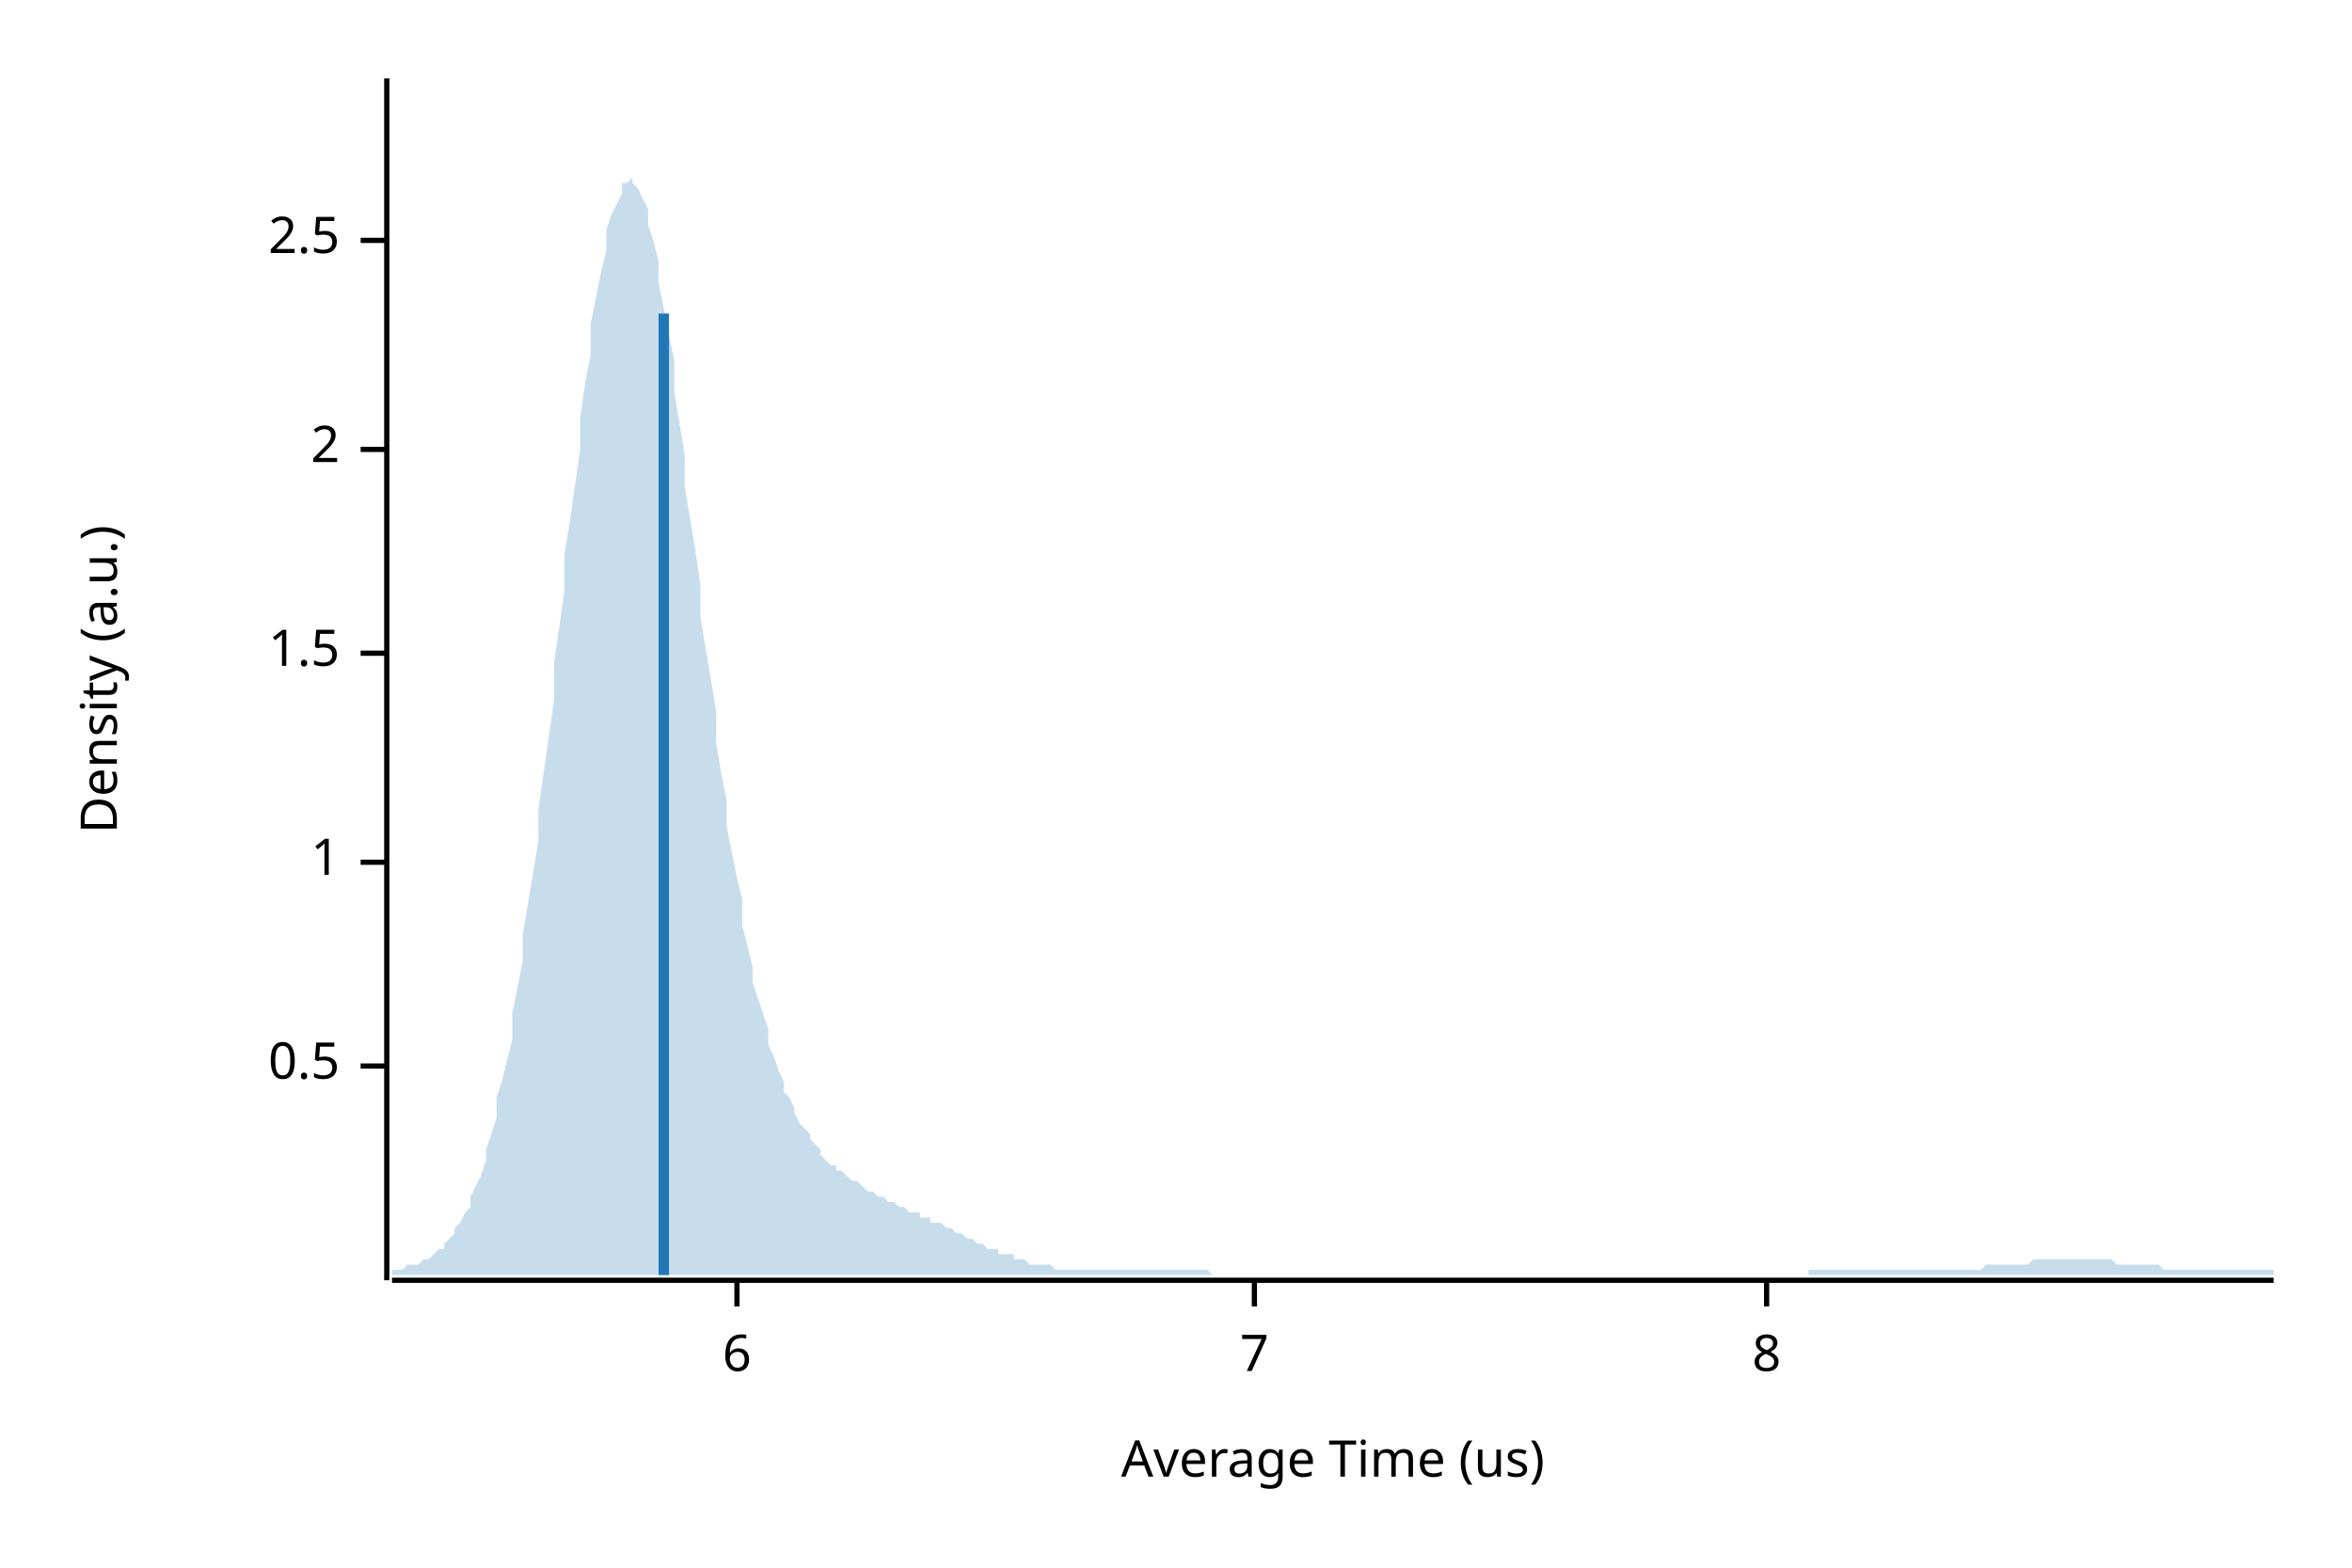
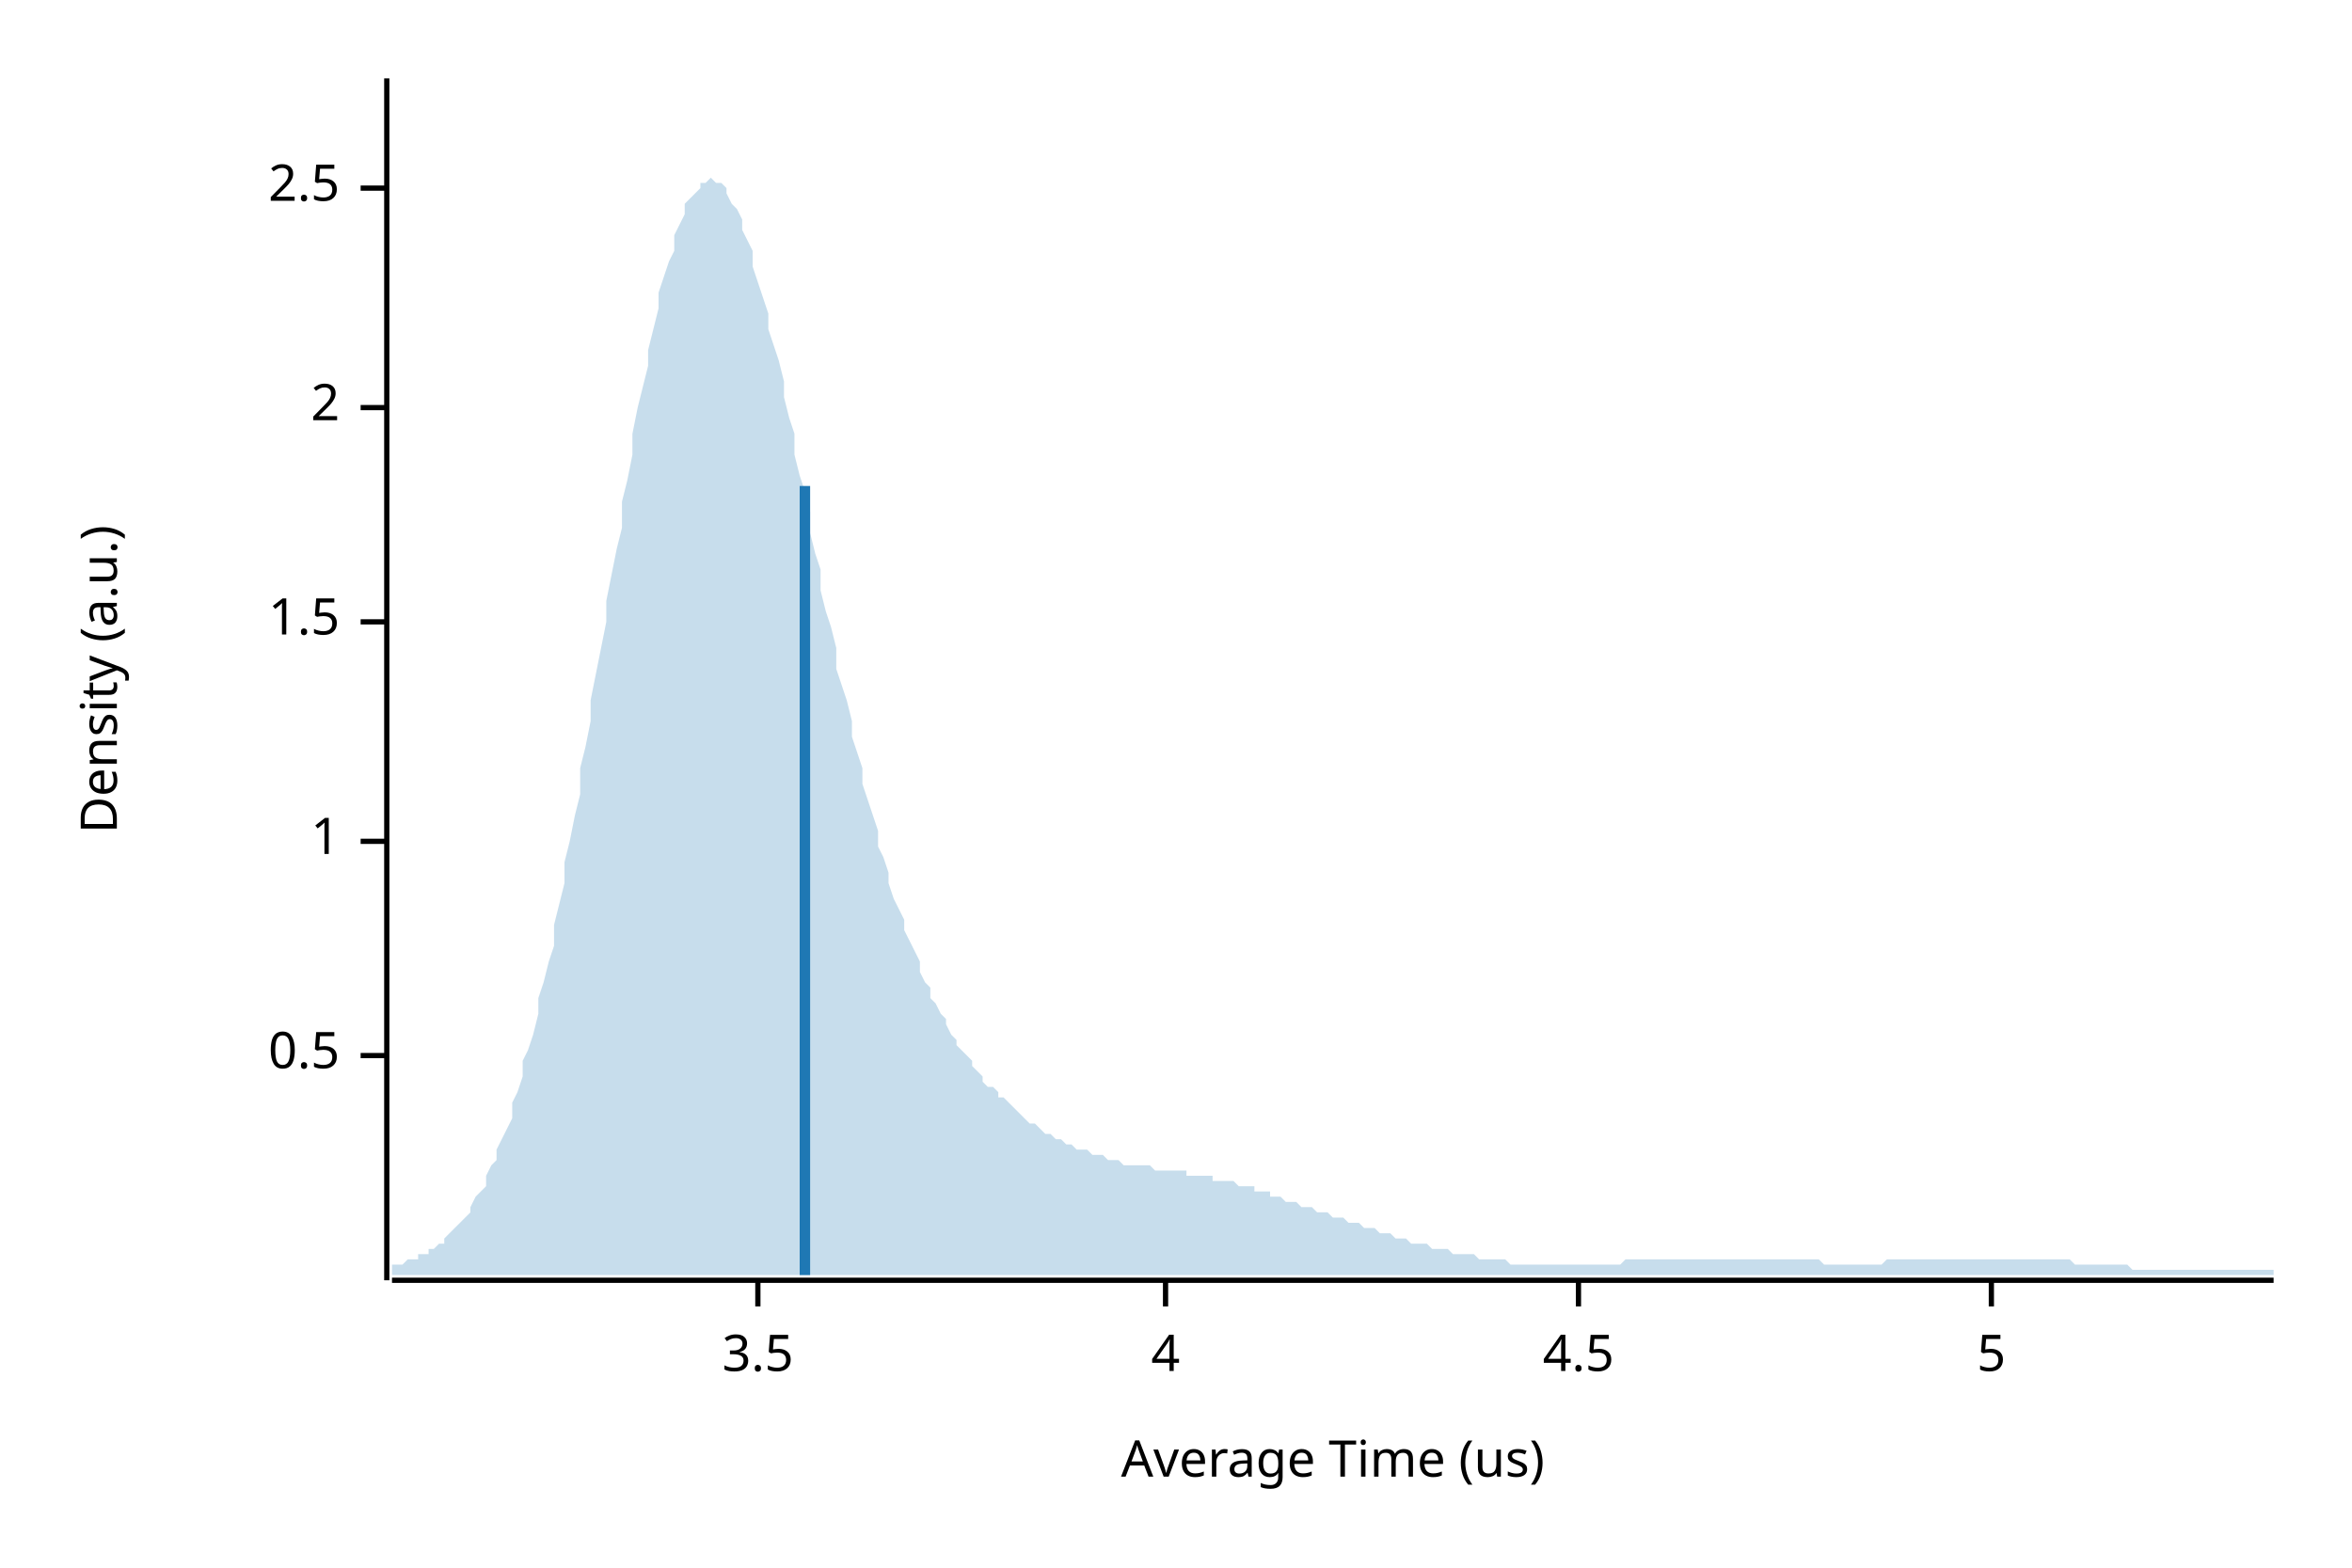
<svg xmlns="http://www.w3.org/2000/svg" width="450" height="300" viewBox="0 0 450 300">
  <text x="15" y="130" dy="0.76em" text-anchor="middle" font-family="sans-serif" font-size="9.677" opacity="1" fill="#000000" transform="rotate(270, 15, 130)">
Density (a.u.)
</text>
  <text x="255" y="285" dy="-0.5ex" text-anchor="middle" font-family="sans-serif" font-size="9.677" opacity="1" fill="#000000">
Average Time (us)
</text>
  <polyline fill="none" opacity="1" stroke="#000000" stroke-width="1" points="74,15 74,245 " />
-   <text x="65" y="204" dy="0.5ex" text-anchor="end" font-family="sans-serif" font-size="9.677" opacity="1" fill="#000000">
+   <text x="65" y="202" dy="0.5ex" text-anchor="end" font-family="sans-serif" font-size="9.677" opacity="1" fill="#000000">
0.5
</text>
-   <polyline fill="none" opacity="1" stroke="#000000" stroke-width="1" points="69,204 74,204 " />
-   <text x="65" y="165" dy="0.5ex" text-anchor="end" font-family="sans-serif" font-size="9.677" opacity="1" fill="#000000">
+   <polyline fill="none" opacity="1" stroke="#000000" stroke-width="1" points="69,202 74,202 " />
+   <text x="65" y="161" dy="0.5ex" text-anchor="end" font-family="sans-serif" font-size="9.677" opacity="1" fill="#000000">
1
</text>
-   <polyline fill="none" opacity="1" stroke="#000000" stroke-width="1" points="69,165 74,165 " />
-   <text x="65" y="125" dy="0.5ex" text-anchor="end" font-family="sans-serif" font-size="9.677" opacity="1" fill="#000000">
+   <polyline fill="none" opacity="1" stroke="#000000" stroke-width="1" points="69,161 74,161 " />
+   <text x="65" y="119" dy="0.5ex" text-anchor="end" font-family="sans-serif" font-size="9.677" opacity="1" fill="#000000">
1.5
</text>
-   <polyline fill="none" opacity="1" stroke="#000000" stroke-width="1" points="69,125 74,125 " />
-   <text x="65" y="86" dy="0.5ex" text-anchor="end" font-family="sans-serif" font-size="9.677" opacity="1" fill="#000000">
+   <polyline fill="none" opacity="1" stroke="#000000" stroke-width="1" points="69,119 74,119 " />
+   <text x="65" y="78" dy="0.5ex" text-anchor="end" font-family="sans-serif" font-size="9.677" opacity="1" fill="#000000">
2
</text>
-   <polyline fill="none" opacity="1" stroke="#000000" stroke-width="1" points="69,86 74,86 " />
-   <text x="65" y="46" dy="0.5ex" text-anchor="end" font-family="sans-serif" font-size="9.677" opacity="1" fill="#000000">
+   <polyline fill="none" opacity="1" stroke="#000000" stroke-width="1" points="69,78 74,78 " />
+   <text x="65" y="36" dy="0.5ex" text-anchor="end" font-family="sans-serif" font-size="9.677" opacity="1" fill="#000000">
2.5
</text>
-   <polyline fill="none" opacity="1" stroke="#000000" stroke-width="1" points="69,46 74,46 " />
+   <polyline fill="none" opacity="1" stroke="#000000" stroke-width="1" points="69,36 74,36 " />
  <polyline fill="none" opacity="1" stroke="#000000" stroke-width="1" points="75,245 435,245 " />
-   <text x="141" y="255" dy="0.76em" text-anchor="middle" font-family="sans-serif" font-size="9.677" opacity="1" fill="#000000">
- 6
+   <text x="145" y="255" dy="0.76em" text-anchor="middle" font-family="sans-serif" font-size="9.677" opacity="1" fill="#000000">
+ 3.5
</text>
-   <polyline fill="none" opacity="1" stroke="#000000" stroke-width="1" points="141,245 141,250 " />
-   <text x="240" y="255" dy="0.76em" text-anchor="middle" font-family="sans-serif" font-size="9.677" opacity="1" fill="#000000">
- 7
+   <polyline fill="none" opacity="1" stroke="#000000" stroke-width="1" points="145,245 145,250 " />
+   <text x="223" y="255" dy="0.76em" text-anchor="middle" font-family="sans-serif" font-size="9.677" opacity="1" fill="#000000">
+ 4
</text>
-   <polyline fill="none" opacity="1" stroke="#000000" stroke-width="1" points="240,245 240,250 " />
-   <text x="338" y="255" dy="0.76em" text-anchor="middle" font-family="sans-serif" font-size="9.677" opacity="1" fill="#000000">
- 8
+   <polyline fill="none" opacity="1" stroke="#000000" stroke-width="1" points="223,245 223,250 " />
+   <text x="302" y="255" dy="0.76em" text-anchor="middle" font-family="sans-serif" font-size="9.677" opacity="1" fill="#000000">
+ 4.5
</text>
-   <polyline fill="none" opacity="1" stroke="#000000" stroke-width="1" points="338,245 338,250 " />
-   <polygon opacity="0.25" fill="#1F78B4" points="75,243 75,243 76,243 77,243 77,243 78,242 79,242 80,242 80,242 81,241 82,241 82,241 83,240 84,239 85,239 85,238 86,237 87,236 87,235 88,234 89,232 90,231 90,229 91,227 92,225 93,222 93,220 94,217 95,214 95,210 96,207 97,203 98,199 98,194 99,189 100,184 100,179 101,173 102,167 103,161 103,155 104,148 105,141 106,134 106,127 107,120 108,113 108,106 109,100 110,93 111,86 111,80 112,73 113,68 113,62 114,57 115,52 116,48 116,44 117,41 118,39 119,37 119,35 120,35 121,34 121,35 122,36 123,38 124,40 124,43 125,46 126,50 126,54 127,59 128,64 129,69 129,75 130,81 131,87 131,93 132,99 133,105 134,112 134,118 135,124 136,130 137,136 137,142 138,148 139,153 139,158 140,163 141,168 142,172 142,177 143,181 144,185 144,188 145,191 146,194 147,197 147,200 148,202 149,205 150,207 150,209 151,210 152,212 152,213 153,215 154,216 155,217 155,218 156,219 157,220 157,221 158,222 159,223 160,223 160,224 161,224 162,225 163,226 163,226 164,226 165,227 165,227 166,228 167,228 168,229 168,229 169,229 170,230 170,230 171,230 172,231 173,231 173,231 174,232 175,232 176,232 176,233 177,233 178,233 178,234 179,234 180,234 181,235 181,235 182,235 183,236 183,236 184,236 185,237 186,237 186,237 187,238 188,238 188,238 189,239 190,239 191,239 191,240 192,240 193,240 194,240 194,241 195,241 196,241 196,241 197,242 198,242 199,242 199,242 200,242 201,242 201,242 202,243 203,243 204,243 204,243 205,243 206,243 207,243 207,243 208,243 209,243 209,243 210,243 211,243 212,243 212,243 213,243 214,243 214,243 215,243 216,243 217,243 217,243 218,243 219,243 220,243 220,243 221,243 222,243 222,243 223,243 224,243 225,243 225,243 226,243 227,243 227,243 228,243 229,243 230,243 230,243 231,243 232,244 232,244 233,244 234,244 235,244 235,244 236,244 237,244 238,244 238,244 239,244 240,244 240,244 241,244 242,244 243,244 243,244 244,244 245,244 245,244 246,244 247,244 248,244 248,244 249,244 250,244 251,244 251,244 252,244 253,244 253,244 254,244 255,244 256,244 256,244 257,244 258,244 258,244 259,244 260,244 261,244 261,244 262,244 263,244 264,244 264,244 265,244 266,244 266,244 267,244 268,244 269,244 269,244 270,244 271,244 271,244 272,244 273,244 274,244 274,244 275,244 276,244 277,244 277,244 278,244 279,244 279,244 280,244 281,244 282,244 282,244 283,244 284,244 284,244 285,244 286,244 287,244 287,244 288,244 289,244 289,244 290,244 291,244 292,244 292,244 293,244 294,244 295,244 295,244 296,244 297,244 297,244 298,244 299,244 300,244 300,244 301,244 302,244 302,244 303,244 304,244 305,244 305,244 306,244 307,244 308,244 308,244 309,244 310,244 310,244 311,244 312,244 313,244 313,244 314,244 315,244 315,244 316,244 317,244 318,244 318,244 319,244 320,244 321,244 321,244 322,244 323,244 323,244 324,244 325,244 326,244 326,244 327,244 328,244 328,244 329,244 330,244 331,244 331,244 332,244 333,244 333,244 334,244 335,244 336,244 336,244 337,244 338,244 339,244 339,244 340,244 341,244 341,244 342,244 343,244 344,244 344,244 345,244 346,244 346,243 347,243 348,243 349,243 349,243 350,243 351,243 352,243 352,243 353,243 354,243 354,243 355,243 356,243 357,243 357,243 358,243 359,243 359,243 360,243 361,243 362,243 362,243 363,243 364,243 365,243 365,243 366,243 367,243 367,243 368,243 369,243 370,243 370,243 371,243 372,243 372,243 373,243 374,243 375,243 375,243 376,243 377,243 378,243 378,243 379,243 380,242 380,242 381,242 382,242 383,242 383,242 384,242 385,242 385,242 386,242 387,242 388,242 388,242 389,241 390,241 390,241 391,241 392,241 393,241 393,241 394,241 395,241 396,241 396,241 397,241 398,241 398,241 399,241 400,241 401,241 401,241 402,241 403,241 403,241 404,241 405,242 406,242 406,242 407,242 408,242 409,242 409,242 410,242 411,242 411,242 412,242 413,242 414,243 414,243 415,243 416,243 416,243 417,243 418,243 419,243 419,243 420,243 421,243 422,243 422,243 423,243 424,243 424,243 425,243 426,243 427,243 427,243 428,243 429,243 429,243 430,243 431,243 432,243 432,243 433,243 434,243 435,243 435,244 75,244 " />
-   <polyline fill="none" opacity="1" stroke="#1F78B4" stroke-width="2" points="127,244 127,60 " />
+   <polyline fill="none" opacity="1" stroke="#000000" stroke-width="1" points="302,245 302,250 " />
+   <text x="381" y="255" dy="0.76em" text-anchor="middle" font-family="sans-serif" font-size="9.677" opacity="1" fill="#000000">
+ 5
+ </text>
+   <polyline fill="none" opacity="1" stroke="#000000" stroke-width="1" points="381,245 381,250 " />
+   <polygon opacity="0.25" fill="#1F78B4" points="75,242 75,242 76,242 77,242 77,242 78,241 79,241 80,241 80,240 81,240 82,240 82,239 83,239 84,238 85,238 85,237 86,236 87,235 87,235 88,234 89,233 90,232 90,231 91,229 92,228 93,227 93,225 94,223 95,222 95,220 96,218 97,216 98,214 98,211 99,209 100,206 100,203 101,201 102,198 103,194 103,191 104,188 105,184 106,181 106,177 107,173 108,169 108,165 109,161 110,156 111,152 111,147 112,143 113,138 113,134 114,129 115,124 116,119 116,115 117,110 118,105 119,101 119,96 120,92 121,87 121,83 122,78 123,74 124,70 124,67 125,63 126,59 126,56 127,53 128,50 129,48 129,45 130,43 131,41 131,39 132,38 133,37 134,36 134,35 135,35 136,34 137,35 137,35 138,35 139,36 139,37 140,39 141,40 142,42 142,44 143,46 144,48 144,51 145,54 146,57 147,60 147,63 148,66 149,69 150,73 150,76 151,80 152,83 152,87 153,91 154,94 155,98 155,102 156,106 157,109 157,113 158,117 159,120 160,124 160,128 161,131 162,134 163,138 163,141 164,144 165,147 165,150 166,153 167,156 168,159 168,162 169,164 170,167 170,169 171,172 172,174 173,176 173,178 174,180 175,182 176,184 176,186 177,188 178,189 178,191 179,192 180,194 181,195 181,196 182,198 183,199 183,200 184,201 185,202 186,203 186,204 187,205 188,206 188,207 189,208 190,208 191,209 191,210 192,210 193,211 194,212 194,212 195,213 196,214 196,214 197,215 198,215 199,216 199,216 200,217 201,217 201,217 202,218 203,218 204,219 204,219 205,219 206,220 207,220 207,220 208,220 209,221 209,221 210,221 211,221 212,222 212,222 213,222 214,222 214,222 215,223 216,223 217,223 217,223 218,223 219,223 220,223 220,223 221,224 222,224 222,224 223,224 224,224 225,224 225,224 226,224 227,224 227,225 228,225 229,225 230,225 230,225 231,225 232,225 232,226 233,226 234,226 235,226 235,226 236,226 237,227 238,227 238,227 239,227 240,227 240,228 241,228 242,228 243,228 243,229 244,229 245,229 245,229 246,230 247,230 248,230 248,230 249,231 250,231 251,231 251,231 252,232 253,232 253,232 254,232 255,233 256,233 256,233 257,233 258,234 258,234 259,234 260,234 261,235 261,235 262,235 263,235 264,236 264,236 265,236 266,236 266,236 267,237 268,237 269,237 269,237 270,238 271,238 271,238 272,238 273,238 274,239 274,239 275,239 276,239 277,239 277,239 278,240 279,240 279,240 280,240 281,240 282,240 282,240 283,241 284,241 284,241 285,241 286,241 287,241 287,241 288,241 289,242 289,242 290,242 291,242 292,242 292,242 293,242 294,242 295,242 295,242 296,242 297,242 297,242 298,242 299,242 300,242 300,242 301,242 302,242 302,242 303,242 304,242 305,242 305,242 306,242 307,242 308,242 308,242 309,242 310,242 310,242 311,241 312,241 313,241 313,241 314,241 315,241 315,241 316,241 317,241 318,241 318,241 319,241 320,241 321,241 321,241 322,241 323,241 323,241 324,241 325,241 326,241 326,241 327,241 328,241 328,241 329,241 330,241 331,241 331,241 332,241 333,241 333,241 334,241 335,241 336,241 336,241 337,241 338,241 339,241 339,241 340,241 341,241 341,241 342,241 343,241 344,241 344,241 345,241 346,241 346,241 347,241 348,241 349,242 349,242 350,242 351,242 352,242 352,242 353,242 354,242 354,242 355,242 356,242 357,242 357,242 358,242 359,242 359,242 360,242 361,241 362,241 362,241 363,241 364,241 365,241 365,241 366,241 367,241 367,241 368,241 369,241 370,241 370,241 371,241 372,241 372,241 373,241 374,241 375,241 375,241 376,241 377,241 378,241 378,241 379,241 380,241 380,241 381,241 382,241 383,241 383,241 384,241 385,241 385,241 386,241 387,241 388,241 388,241 389,241 390,241 390,241 391,241 392,241 393,241 393,241 394,241 395,241 396,241 396,241 397,242 398,242 398,242 399,242 400,242 401,242 401,242 402,242 403,242 403,242 404,242 405,242 406,242 406,242 407,242 408,243 409,243 409,243 410,243 411,243 411,243 412,243 413,243 414,243 414,243 415,243 416,243 416,243 417,243 418,243 419,243 419,243 420,243 421,243 422,243 422,243 423,243 424,243 424,243 425,243 426,243 427,243 427,243 428,243 429,243 429,243 430,243 431,243 432,243 432,243 433,243 434,243 435,243 435,244 75,244 " />
+   <polyline fill="none" opacity="1" stroke="#1F78B4" stroke-width="2" points="154,244 154,93 " />
</svg>
